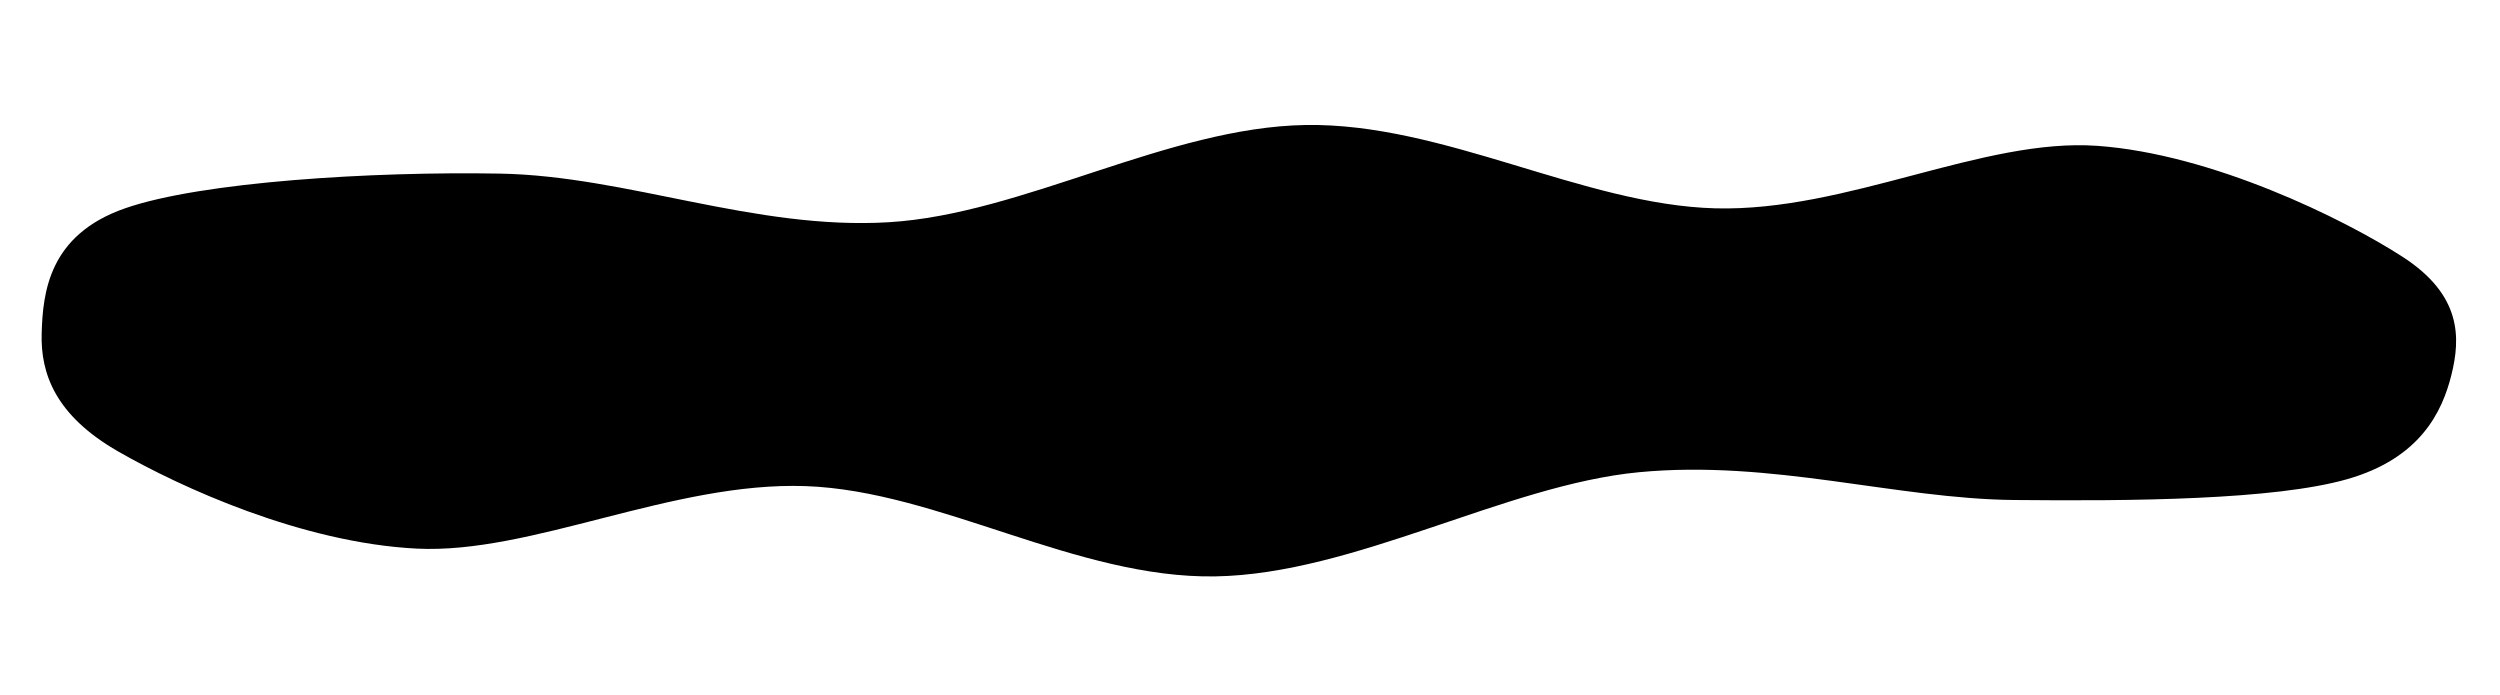
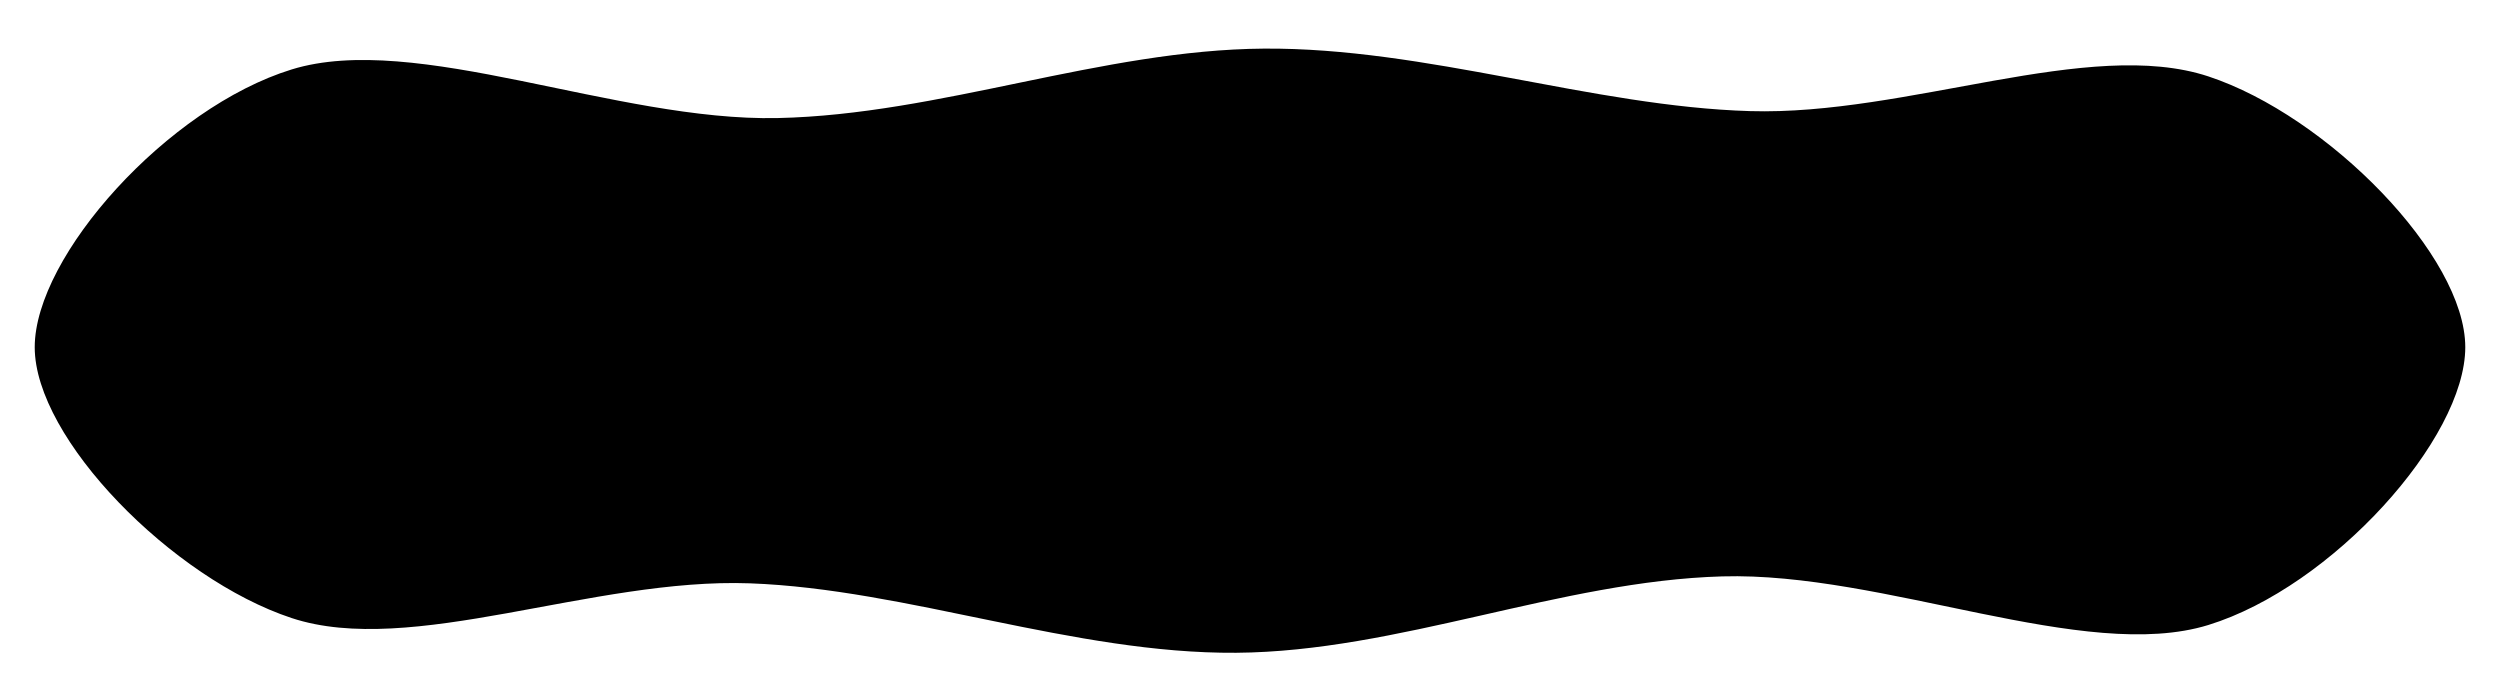
<svg xmlns="http://www.w3.org/2000/svg" viewBox="0 0 360 100" preserveAspectRatio="none">
-   <path fill="#000" d="M6 48C6.17 42.17 7 33.83 18 30C29 26.17 53.67 24.67 72 25C90.33 25.33 108.67 33.17 128 32C147.33 30.83 168.17 18.33 188 18C207.83 17.67 228 29.5 247 30C266 30.5 285.5 19.83 302 21C318.5 22.17 337.5 31.5 346 37C354.5 42.5 354.33 48.67 353 54C351.67 59.33 348.5 66 338 69C327.5 72 307 72.17 290 72C273 71.83 255.17 66.17 236 68C216.83 69.83 195 82.67 175 83C155 83.33 135.17 70.67 116 70C96.83 69.33 76.5 79.83 60 79C43.5 78.17 26 70.17 17 65C8 59.83 5.83 53.83 6 48Z" />
+   <path fill="#000" d="M5 50C5 36.83 24.17 15.5 42 10C59.83 4.5 88.67 17.5 112 17C135.33 16.5 158.67 7.17 182 7C205.33 6.83 229.33 15.33 252 16C274.67 16.67 300.83 5.33 318 11C335.17 16.67 355 36.83 355 50C355 63.17 335.83 84.5 318 90C300.17 95.5 271.33 82.33 248 83C224.67 83.67 201.33 93.83 178 94C154.67 94.17 130.67 84.83 108 84C85.33 83.17 59.17 94.67 42 89C24.83 83.33 5 63.17 5 50Z" />
</svg>
